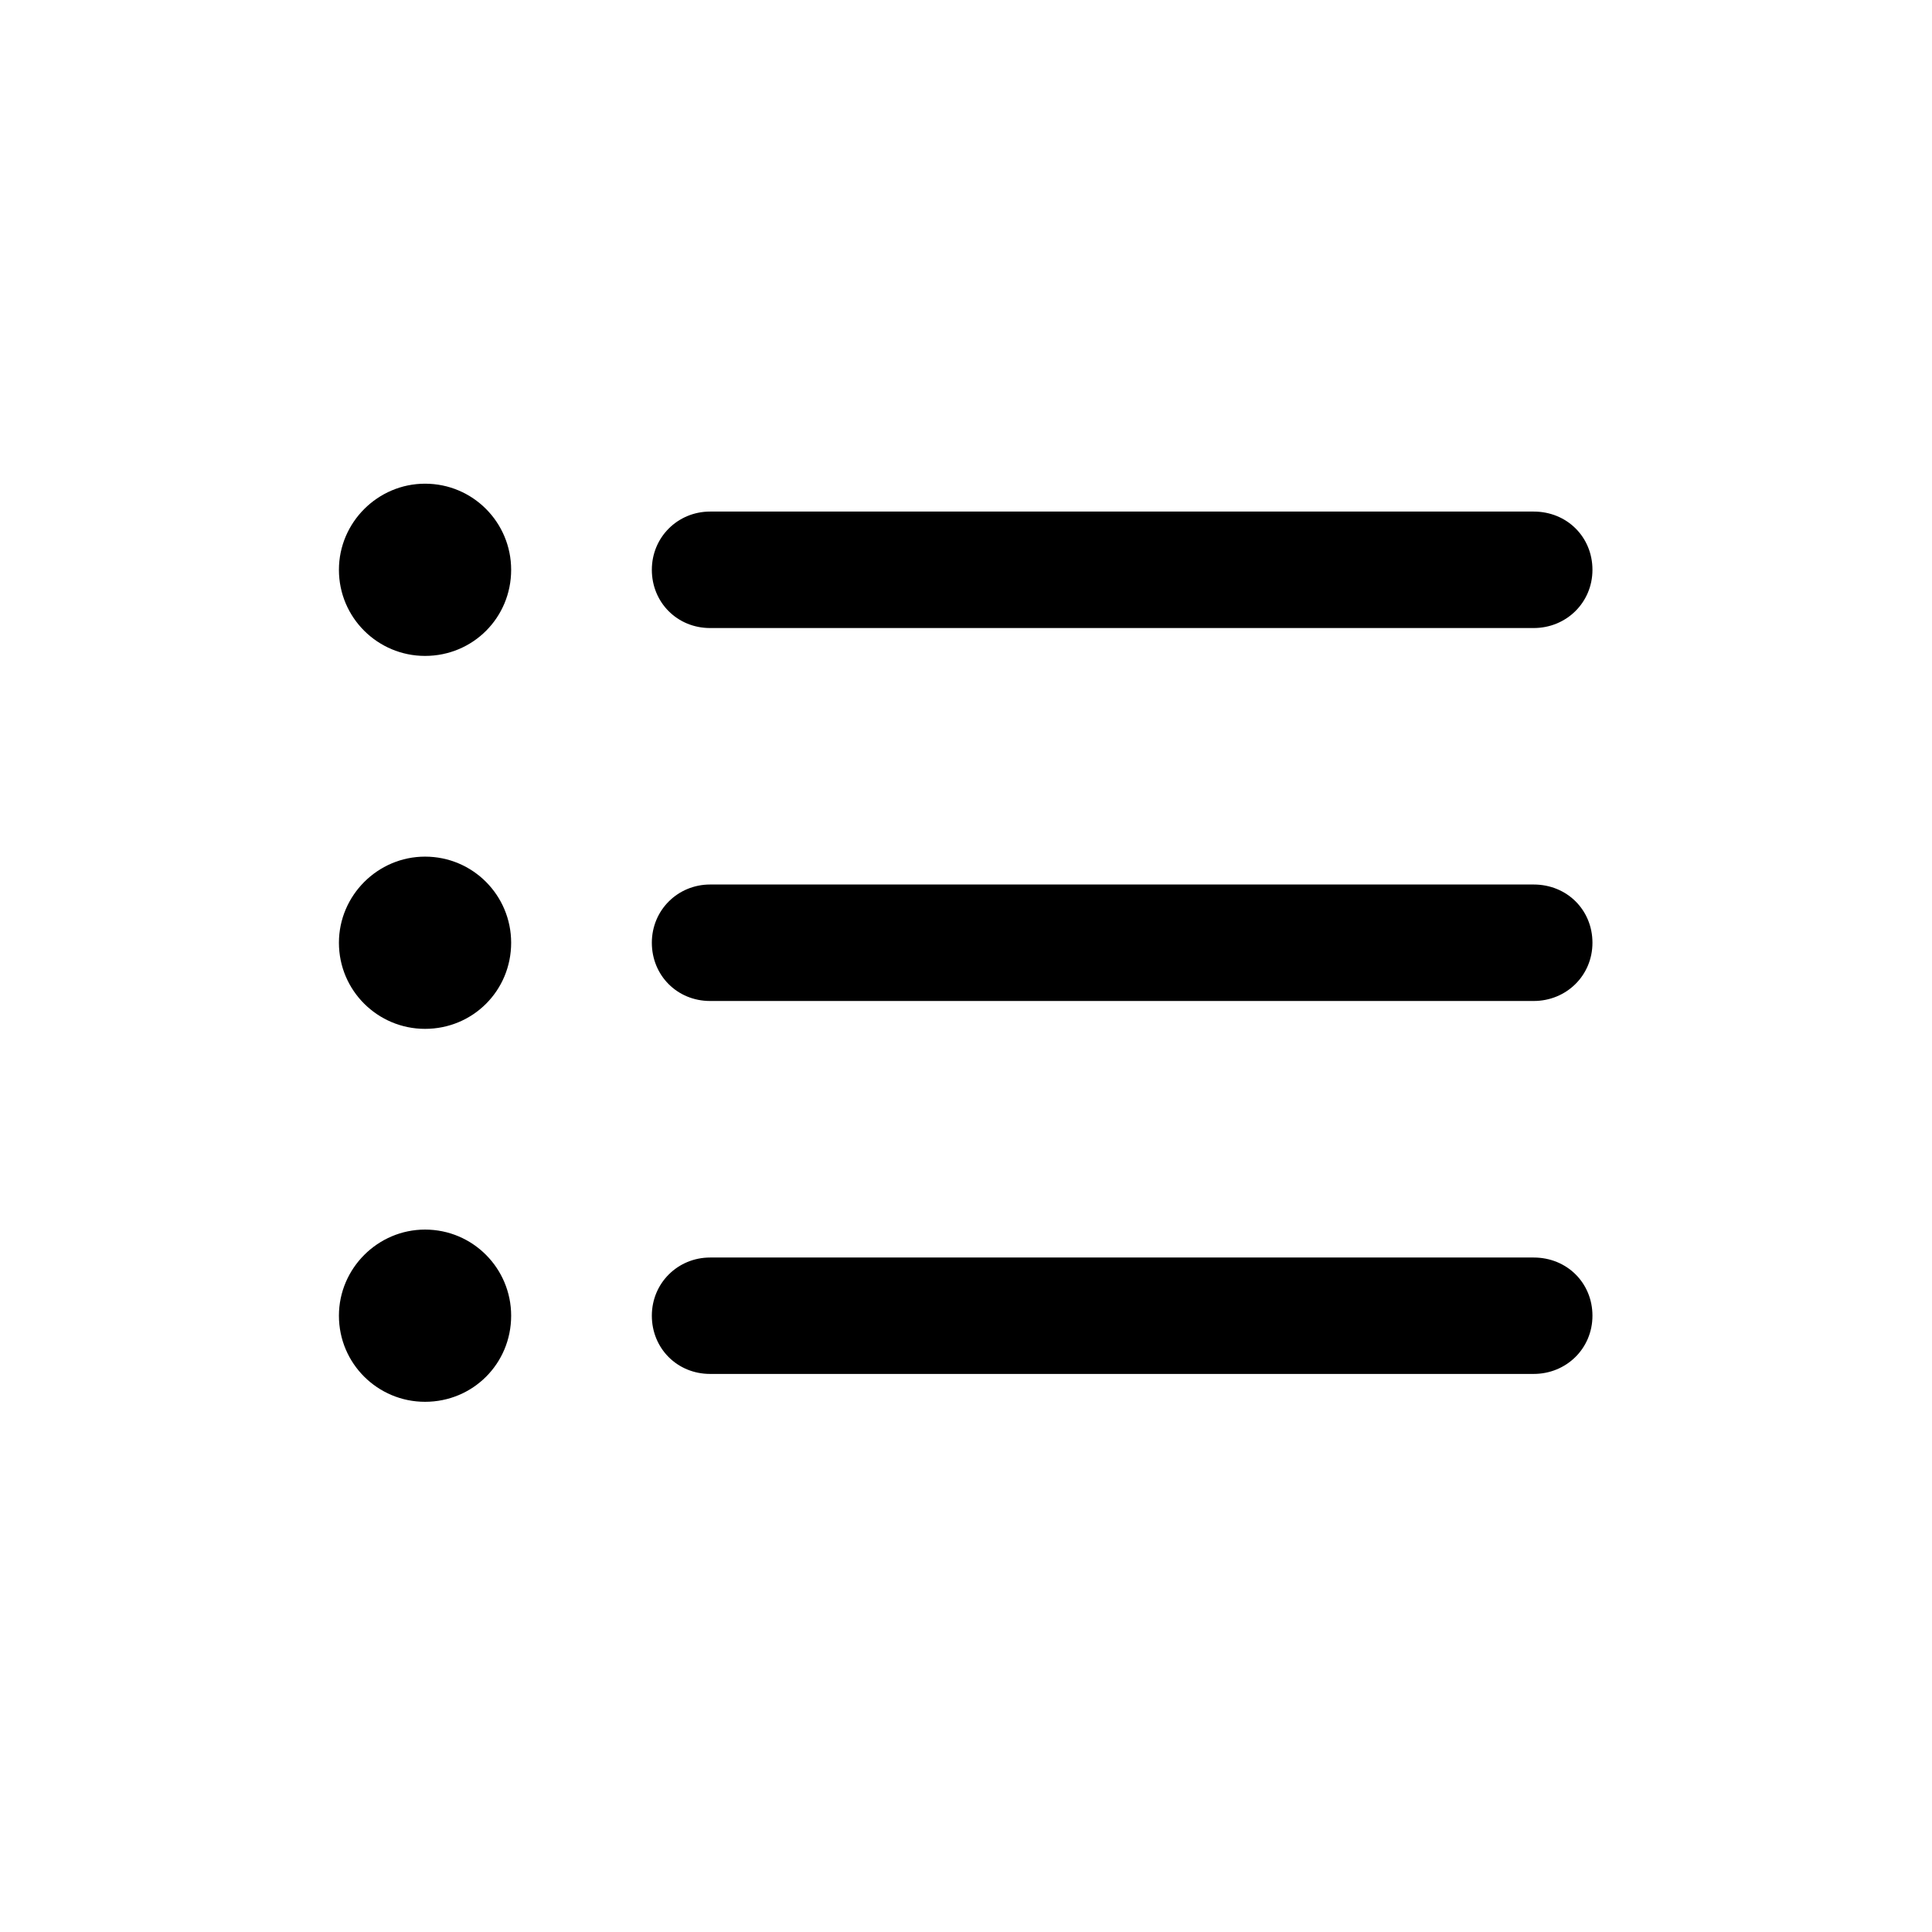
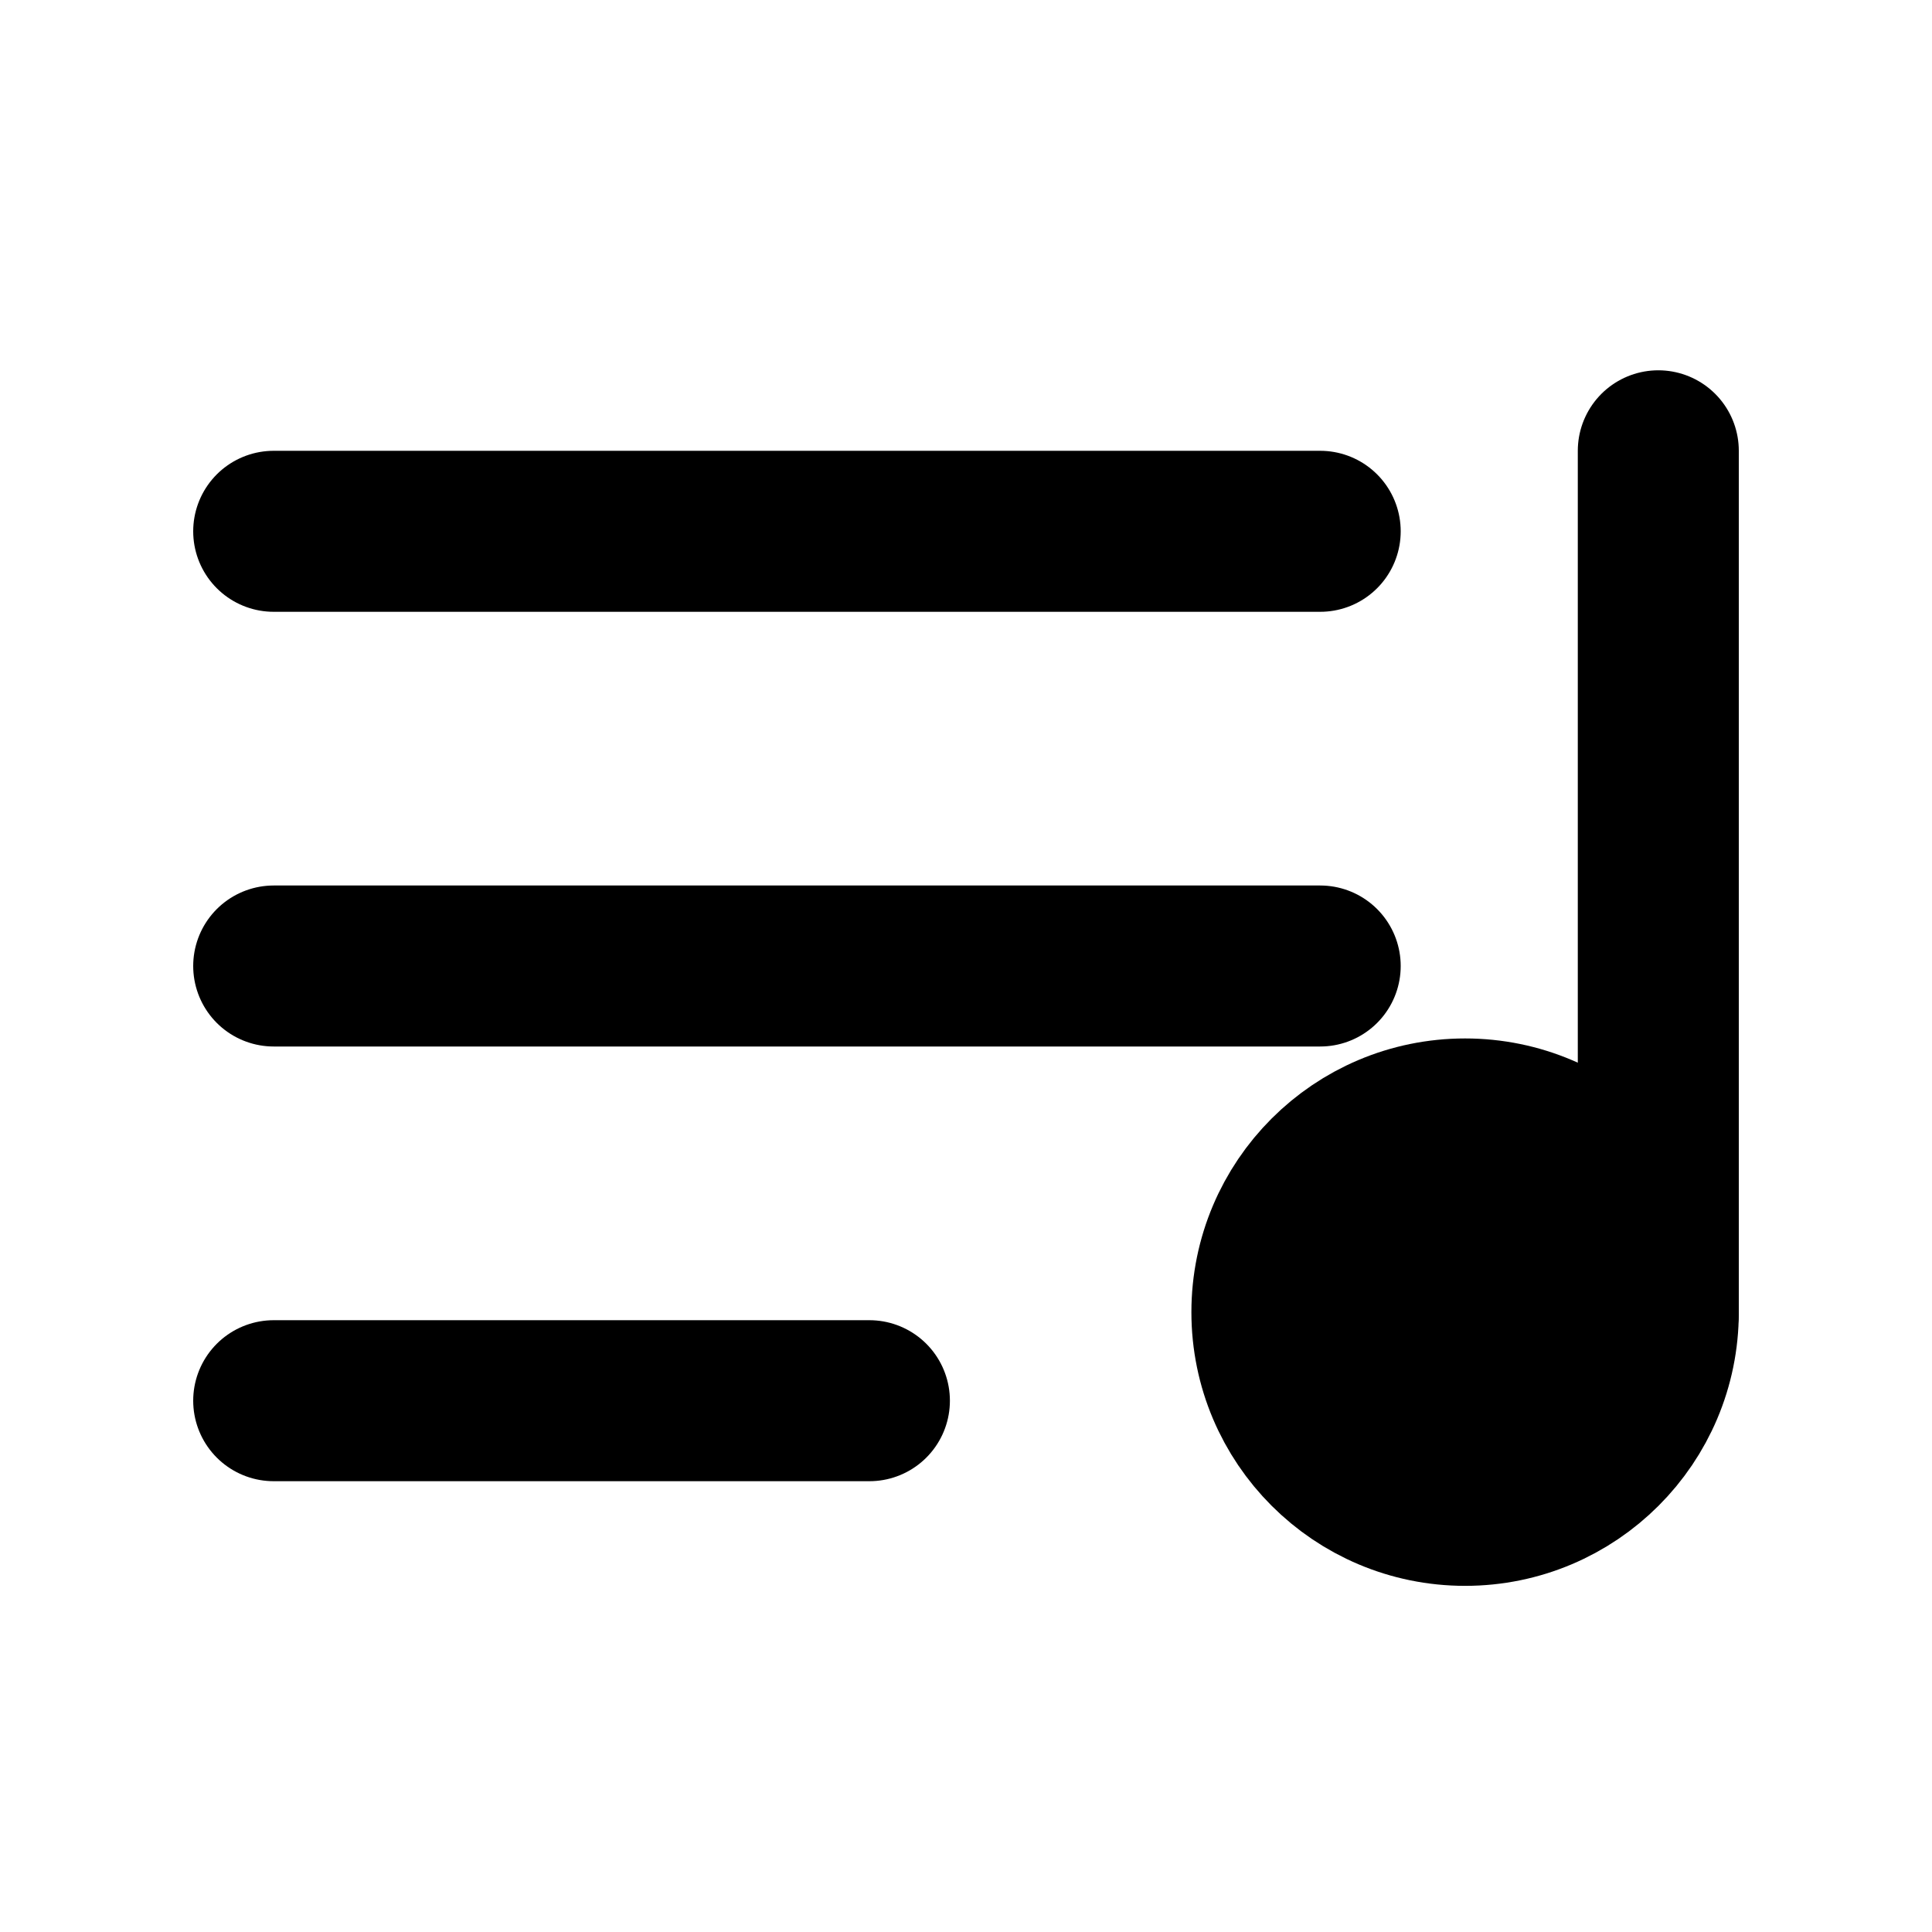
- <svg xmlns="http://www.w3.org/2000/svg" viewBox="0 0 28 28" fill="none">
-   <path d="M6.16 9.506C6.854 9.506 7.408 8.952 7.408 8.258C7.408 7.572 6.854 7.01 6.16 7.01C5.475 7.01 4.912 7.572 4.912 8.258C4.912 8.952 5.475 9.506 6.16 9.506ZM10.291 9.102H22.227C22.701 9.102 23.079 8.732 23.079 8.258C23.079 7.783 22.71 7.414 22.227 7.414H10.291C9.825 7.414 9.447 7.783 9.447 8.258C9.447 8.732 9.816 9.102 10.291 9.102ZM6.16 14.911C6.854 14.911 7.408 14.357 7.408 13.663C7.408 12.977 6.854 12.415 6.16 12.415C5.475 12.415 4.912 12.977 4.912 13.663C4.912 14.357 5.475 14.911 6.16 14.911ZM10.291 14.507H22.227C22.701 14.507 23.079 14.138 23.079 13.663C23.079 13.188 22.71 12.819 22.227 12.819H10.291C9.825 12.819 9.447 13.188 9.447 13.663C9.447 14.138 9.816 14.507 10.291 14.507ZM6.16 20.316C6.854 20.316 7.408 19.763 7.408 19.068C7.408 18.383 6.854 17.82 6.16 17.82C5.475 17.82 4.912 18.383 4.912 19.068C4.912 19.763 5.475 20.316 6.16 20.316ZM10.291 19.912H22.227C22.701 19.912 23.079 19.543 23.079 19.068C23.079 18.594 22.71 18.225 22.227 18.225H10.291C9.825 18.225 9.447 18.594 9.447 19.068C9.447 19.543 9.816 19.912 10.291 19.912Z" fill="currentColor" />
+ <svg xmlns="http://www.w3.org/2000/svg" viewBox="0 0 24 24" width="24" height="24" fill="none">
+   <path d="M3.4 6.6h13" stroke="currentColor" stroke-width="2" stroke-linecap="round" stroke-linejoin="round" />
+   <path d="M3.4 12h13" stroke="currentColor" stroke-width="2" stroke-linecap="round" stroke-linejoin="round" />
+   <path d="M3.4 17.4h7.4" stroke="currentColor" stroke-width="2" stroke-linecap="round" stroke-linejoin="round" />
+   <path d="M20.6 16.3V5.6" stroke="currentColor" stroke-width="2" stroke-linecap="round" stroke-linejoin="round" />
+   <path d="M18.2 13.9a2.4 2.4 0 1 1 0 4.8 2.4 2.4 0 0 1 0-4.8Z" fill="currentColor" stroke="currentColor" stroke-width="2" stroke-linecap="round" stroke-linejoin="round" />
</svg>
